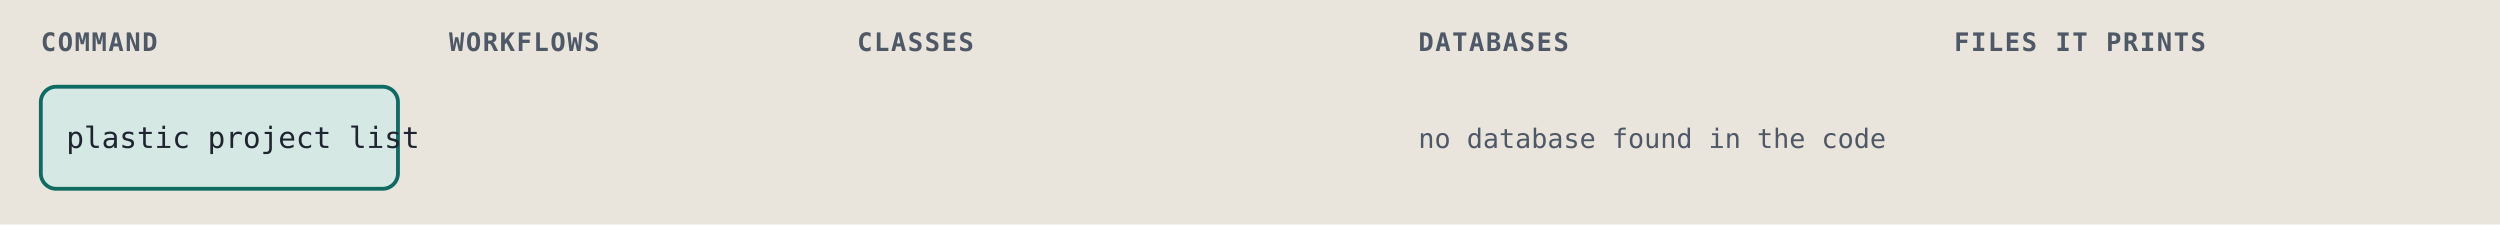
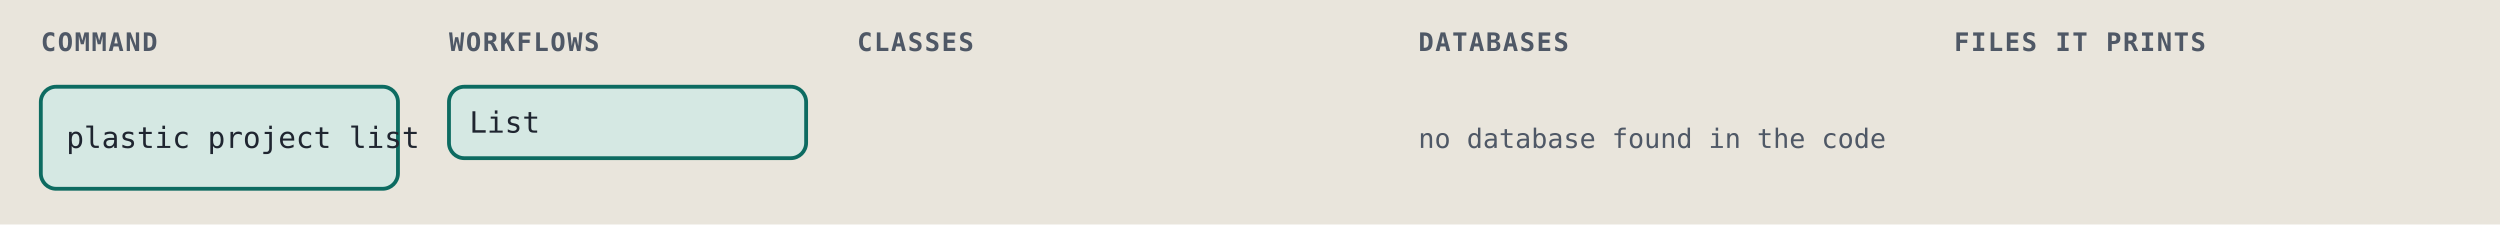
<svg xmlns="http://www.w3.org/2000/svg" viewBox="0 0 980 88" width="980" height="88" role="img" xml:space="preserve">
  <style>.ground { fill: #e9e5dc; }
.card { fill: #f4f1ea; stroke: #7c8594; stroke-width: 1; }
.lane-code { fill: #d5e8e3; stroke: #0d6b61; stroke-width: 1.5; }
.lane-agent { fill: #f1e2c7; stroke: #9a5508; stroke-width: 1.5; }
.stop-refusal { fill: #e4dcf5; stroke: #5b35b0; stroke-width: 1.2; }
.stop-failure { fill: #f4d9d4; stroke: #a8261b; stroke-width: 1.2; }
.end { fill: #d9e2f0; stroke: #2c4a7a; stroke-width: 1.2; }
.wire { fill: none; stroke: #7c8594; stroke-width: 1.4; }
.wire-read { fill: none; stroke: #7c8594; stroke-width: 1.4; stroke-dasharray: 5 3; }
.wire-refusal { fill: none; stroke: #5b35b0; stroke-width: 1.2; stroke-dasharray: 4 3; }
.wire-failure { fill: none; stroke: #a8261b; stroke-width: 1.2; stroke-dasharray: 4 3; }
.head { fill: #7c8594; }
.t { fill: #1f2530; font: 12px "IBM Plex Sans", system-ui, -apple-system, "Segoe UI", sans-serif; }
.tb { fill: #1f2530; font: 600 13px "IBM Plex Sans", system-ui, -apple-system, "Segoe UI", sans-serif; }
.tm { fill: #1f2530; font: 11.5px "IBM Plex Mono", ui-monospace, Menlo, Consolas, monospace; }
.tag { font: 600 10px "IBM Plex Mono", ui-monospace, Menlo, Consolas, monospace; letter-spacing: .06em; }
.tag-code { fill: #0d6b61; } .tag-agent { fill: #9a5508; } .tag-refusal { fill: #5b35b0; }
.tag-failure { fill: #a8261b; } .tag-end { fill: #2c4a7a; } .tag-muted { fill: #4f5866; }
.tm.tag-muted { font-size: 10.5px; }
.db { fill: #d9e2f0; stroke: #2c4a7a; stroke-width: 1.2; }
.codebox { fill: #f4f1ea; stroke: #7c8594; stroke-width: 1; }
.cx { fill: #1f2530; font: 12px "IBM Plex Mono", ui-monospace, Menlo, Consolas, monospace; white-space: pre; }
.cx-n { fill: #4f5866; font: 11px "IBM Plex Mono", ui-monospace, Menlo, Consolas, monospace; }
.cx-k { fill: #5b35b0; } .cx-s { fill: #9a5508; } .cx-y { fill: #0d6b61; }
.cx-w { fill: #2c4a7a; font-weight: 600; } .cx-t { fill: #a8261b; } .cx-c { fill: #4f5866; font-style: italic; }
.badge { fill: #2c4a7a; } .badge-t { fill: #e9e5dc; font: 600 11px "IBM Plex Mono", ui-monospace, Menlo, Consolas, monospace; }
.bracket { fill: none; stroke: #2c4a7a; stroke-width: 1.4; }
.term { fill: #16191e; stroke: #7c8594; stroke-width: 1; }
.term-t { fill: #e6e2d8; font: 12px "IBM Plex Mono", ui-monospace, Menlo, Consolas, monospace; }
.term-p { fill: #8fd18f; font: 12px "IBM Plex Mono", ui-monospace, Menlo, Consolas, monospace; }
.term-m { fill: #a3abb6; font: 12px "IBM Plex Mono", ui-monospace, Menlo, Consolas, monospace; }
.big { font: 700 36px "IBM Plex Mono", ui-monospace, Menlo, Consolas, monospace; }

@media (prefers-color-scheme: dark) {
.ground { fill: #171a1f; }
.card { fill: #20242b; stroke: #8a93a2; stroke-width: 1; }
.lane-code { fill: #173a36; stroke: #5cc4b4; stroke-width: 1.5; }
.lane-agent { fill: #3d2e17; stroke: #e5a95a; stroke-width: 1.5; }
.stop-refusal { fill: #2d2445; stroke: #b59cf2; stroke-width: 1.2; }
.stop-failure { fill: #45211e; stroke: #f2958a; stroke-width: 1.2; }
.end { fill: #1f2c42; stroke: #97b6e8; stroke-width: 1.2; }
.wire { fill: none; stroke: #8a93a2; stroke-width: 1.4; }
.wire-read { fill: none; stroke: #8a93a2; stroke-width: 1.4; stroke-dasharray: 5 3; }
.wire-refusal { fill: none; stroke: #b59cf2; stroke-width: 1.2; stroke-dasharray: 4 3; }
.wire-failure { fill: none; stroke: #f2958a; stroke-width: 1.2; stroke-dasharray: 4 3; }
.head { fill: #8a93a2; }
.t { fill: #e8e4da; font: 12px "IBM Plex Sans", system-ui, -apple-system, "Segoe UI", sans-serif; }
.tb { fill: #e8e4da; font: 600 13px "IBM Plex Sans", system-ui, -apple-system, "Segoe UI", sans-serif; }
.tm { fill: #e8e4da; font: 11.5px "IBM Plex Mono", ui-monospace, Menlo, Consolas, monospace; }
.tag { font: 600 10px "IBM Plex Mono", ui-monospace, Menlo, Consolas, monospace; letter-spacing: .06em; }
.tag-code { fill: #5cc4b4; } .tag-agent { fill: #e5a95a; } .tag-refusal { fill: #b59cf2; }
.tag-failure { fill: #f2958a; } .tag-end { fill: #97b6e8; } .tag-muted { fill: #b3b9c3; }
.tm.tag-muted { font-size: 10.5px; }
.db { fill: #1f2c42; stroke: #97b6e8; stroke-width: 1.2; }
.codebox { fill: #20242b; stroke: #8a93a2; stroke-width: 1; }
.cx { fill: #e8e4da; font: 12px "IBM Plex Mono", ui-monospace, Menlo, Consolas, monospace; white-space: pre; }
.cx-n { fill: #b3b9c3; font: 11px "IBM Plex Mono", ui-monospace, Menlo, Consolas, monospace; }
.cx-k { fill: #b59cf2; } .cx-s { fill: #e5a95a; } .cx-y { fill: #5cc4b4; }
.cx-w { fill: #97b6e8; font-weight: 600; } .cx-t { fill: #f2958a; } .cx-c { fill: #b3b9c3; font-style: italic; }
.badge { fill: #97b6e8; } .badge-t { fill: #171a1f; font: 600 11px "IBM Plex Mono", ui-monospace, Menlo, Consolas, monospace; }
.bracket { fill: none; stroke: #97b6e8; stroke-width: 1.4; }
.term { fill: #16191e; stroke: #8a93a2; stroke-width: 1; }
.term-t { fill: #e6e2d8; font: 12px "IBM Plex Mono", ui-monospace, Menlo, Consolas, monospace; }
.term-p { fill: #8fd18f; font: 12px "IBM Plex Mono", ui-monospace, Menlo, Consolas, monospace; }
.term-m { fill: #a3abb6; font: 12px "IBM Plex Mono", ui-monospace, Menlo, Consolas, monospace; }
.big { font: 700 36px "IBM Plex Mono", ui-monospace, Menlo, Consolas, monospace; }
}</style>
  <rect width="100%" height="100%" class="ground" />
  <text x="16" y="20" class="tag tag-muted" text-anchor="start">COMMAND</text>
  <text x="176" y="20" class="tag tag-muted" text-anchor="start">WORKFLOWS</text>
  <text x="336" y="20" class="tag tag-muted" text-anchor="start">CLASSES</text>
  <text x="556" y="20" class="tag tag-muted" text-anchor="start">DATABASES</text>
  <text x="766" y="20" class="tag tag-muted" text-anchor="start">FILES IT PRINTS</text>
  <rect x="16" y="34" width="140" height="40" rx="6" class="lane-code" />
  <text x="26" y="58" class="tm" text-anchor="start">plastic project list</text>
+   <rect x="176" y="34" width="140" height="28" rx="6" class="lane-code" />
+   <text x="184" y="52" class="tm" text-anchor="start">List</text>
  <text x="556" y="58" class="tm tag-muted" text-anchor="start">no database found in the code</text>
</svg>
